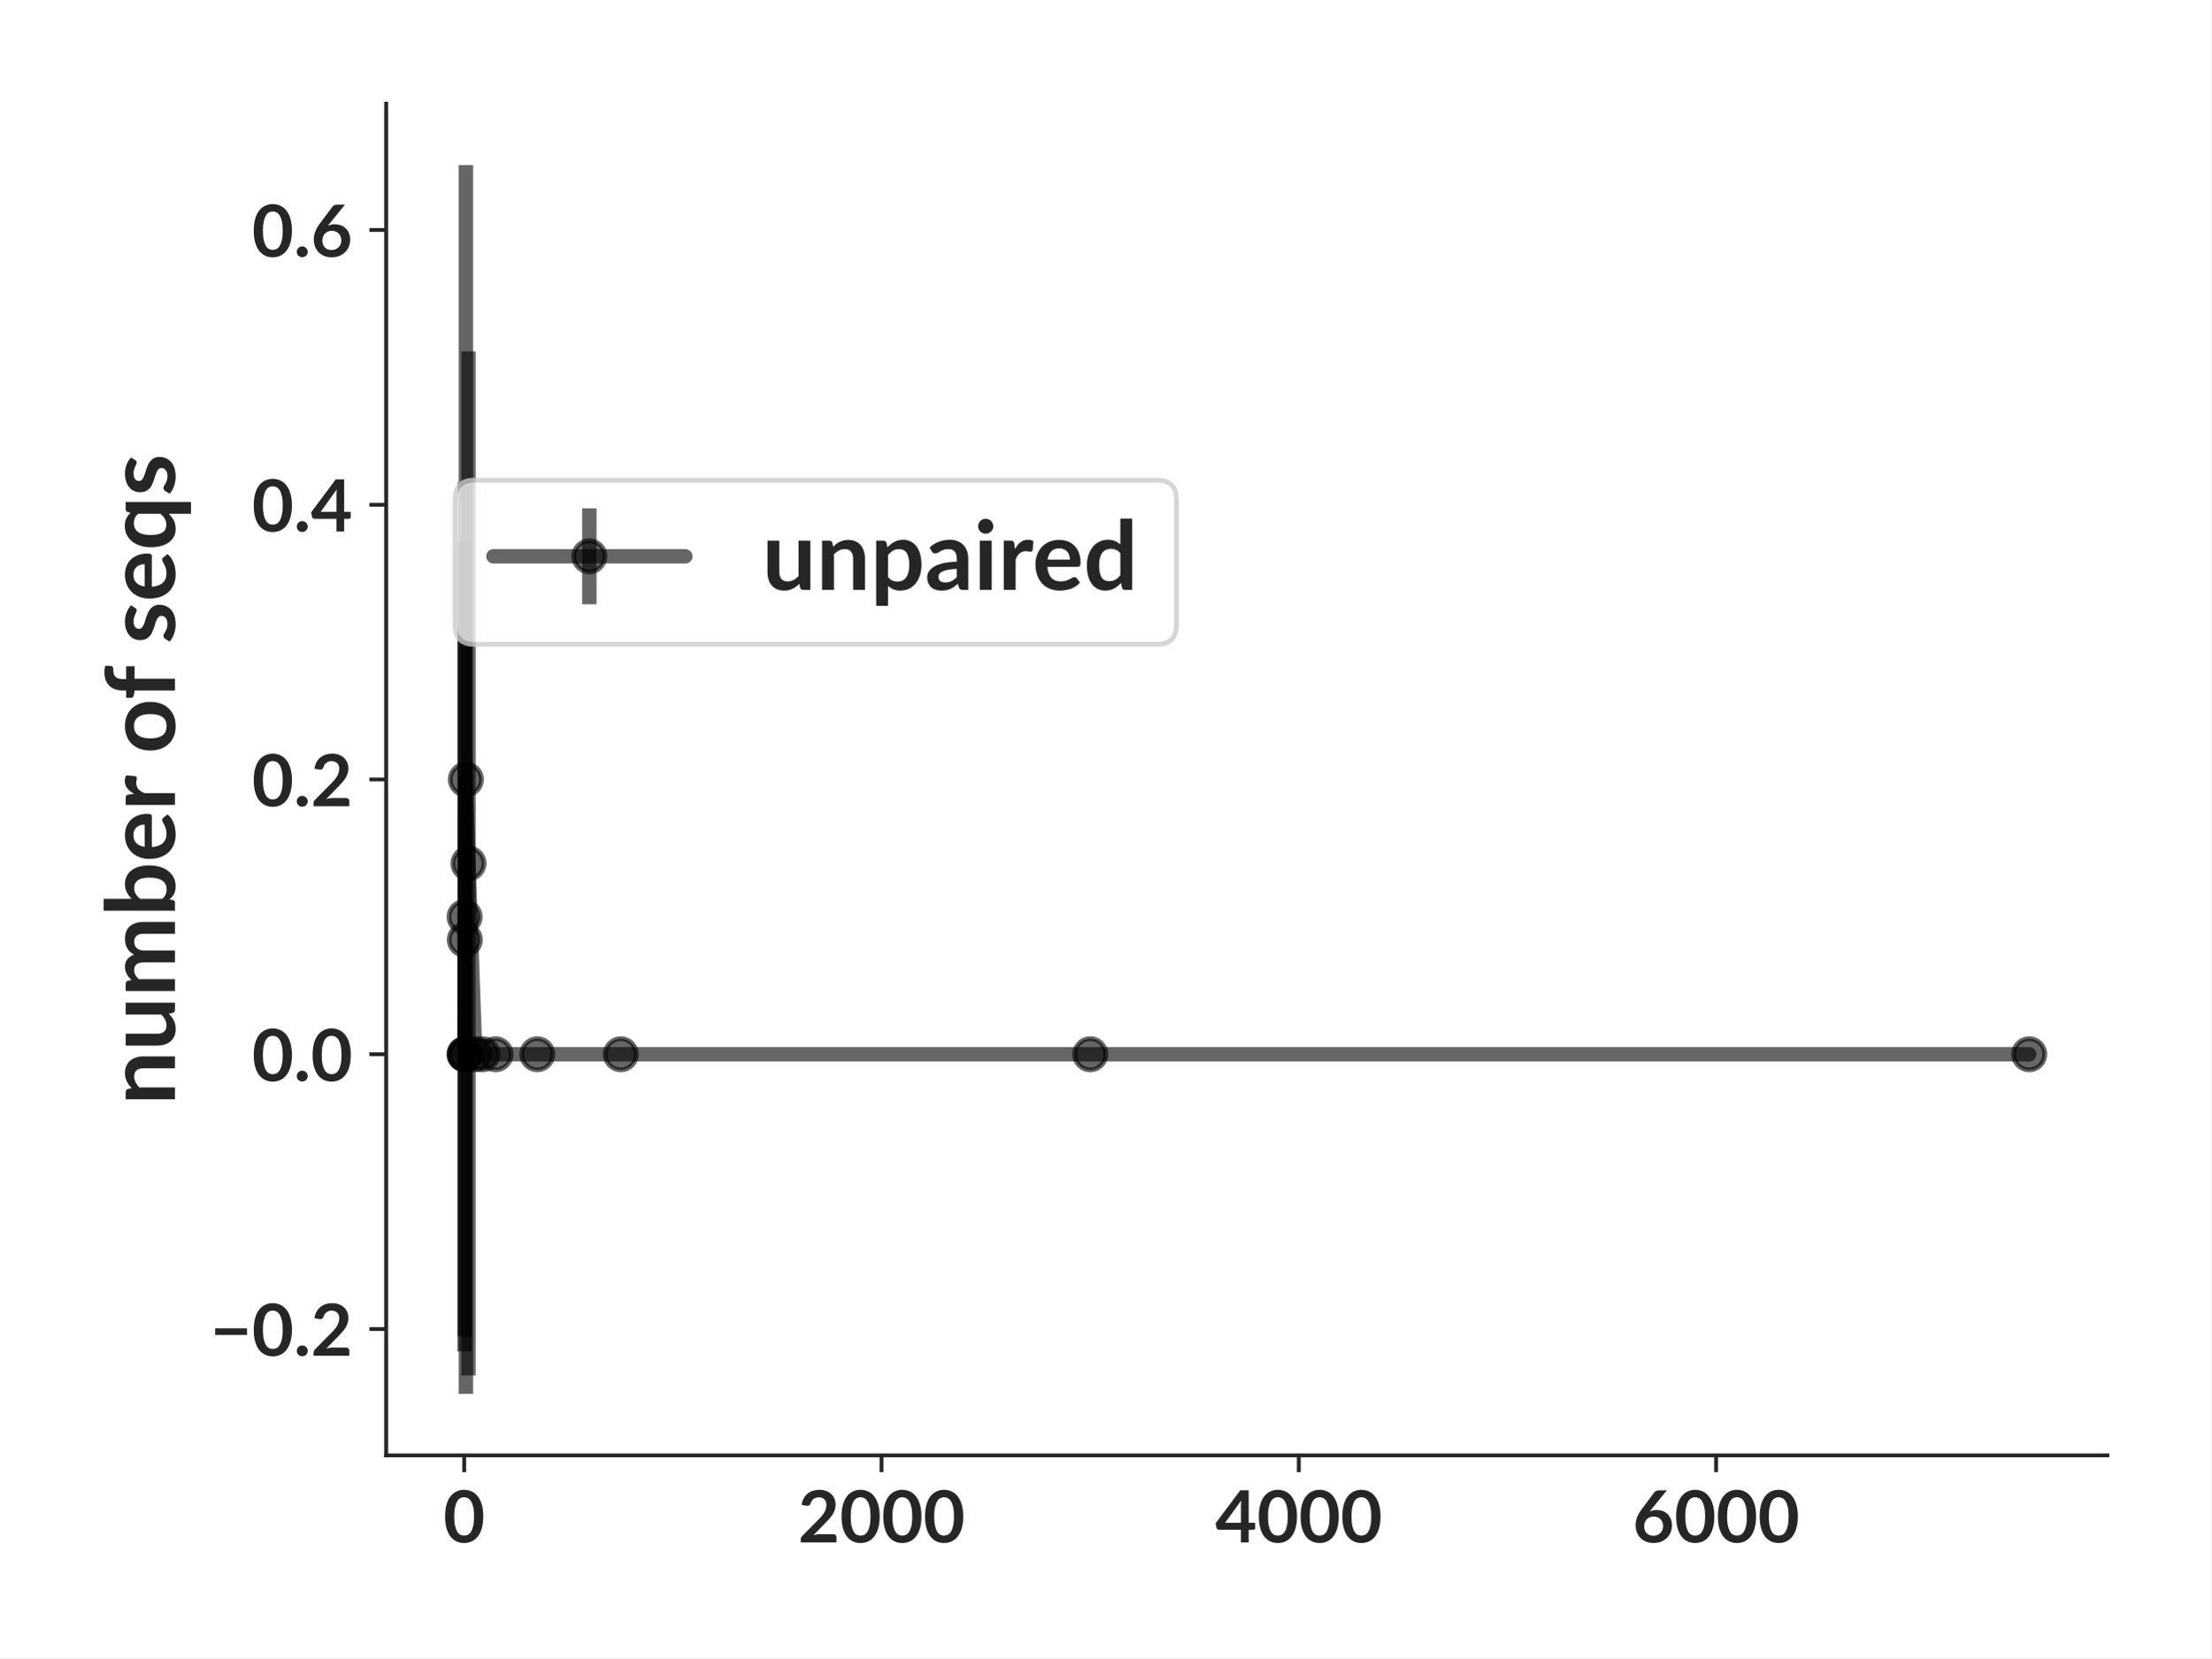
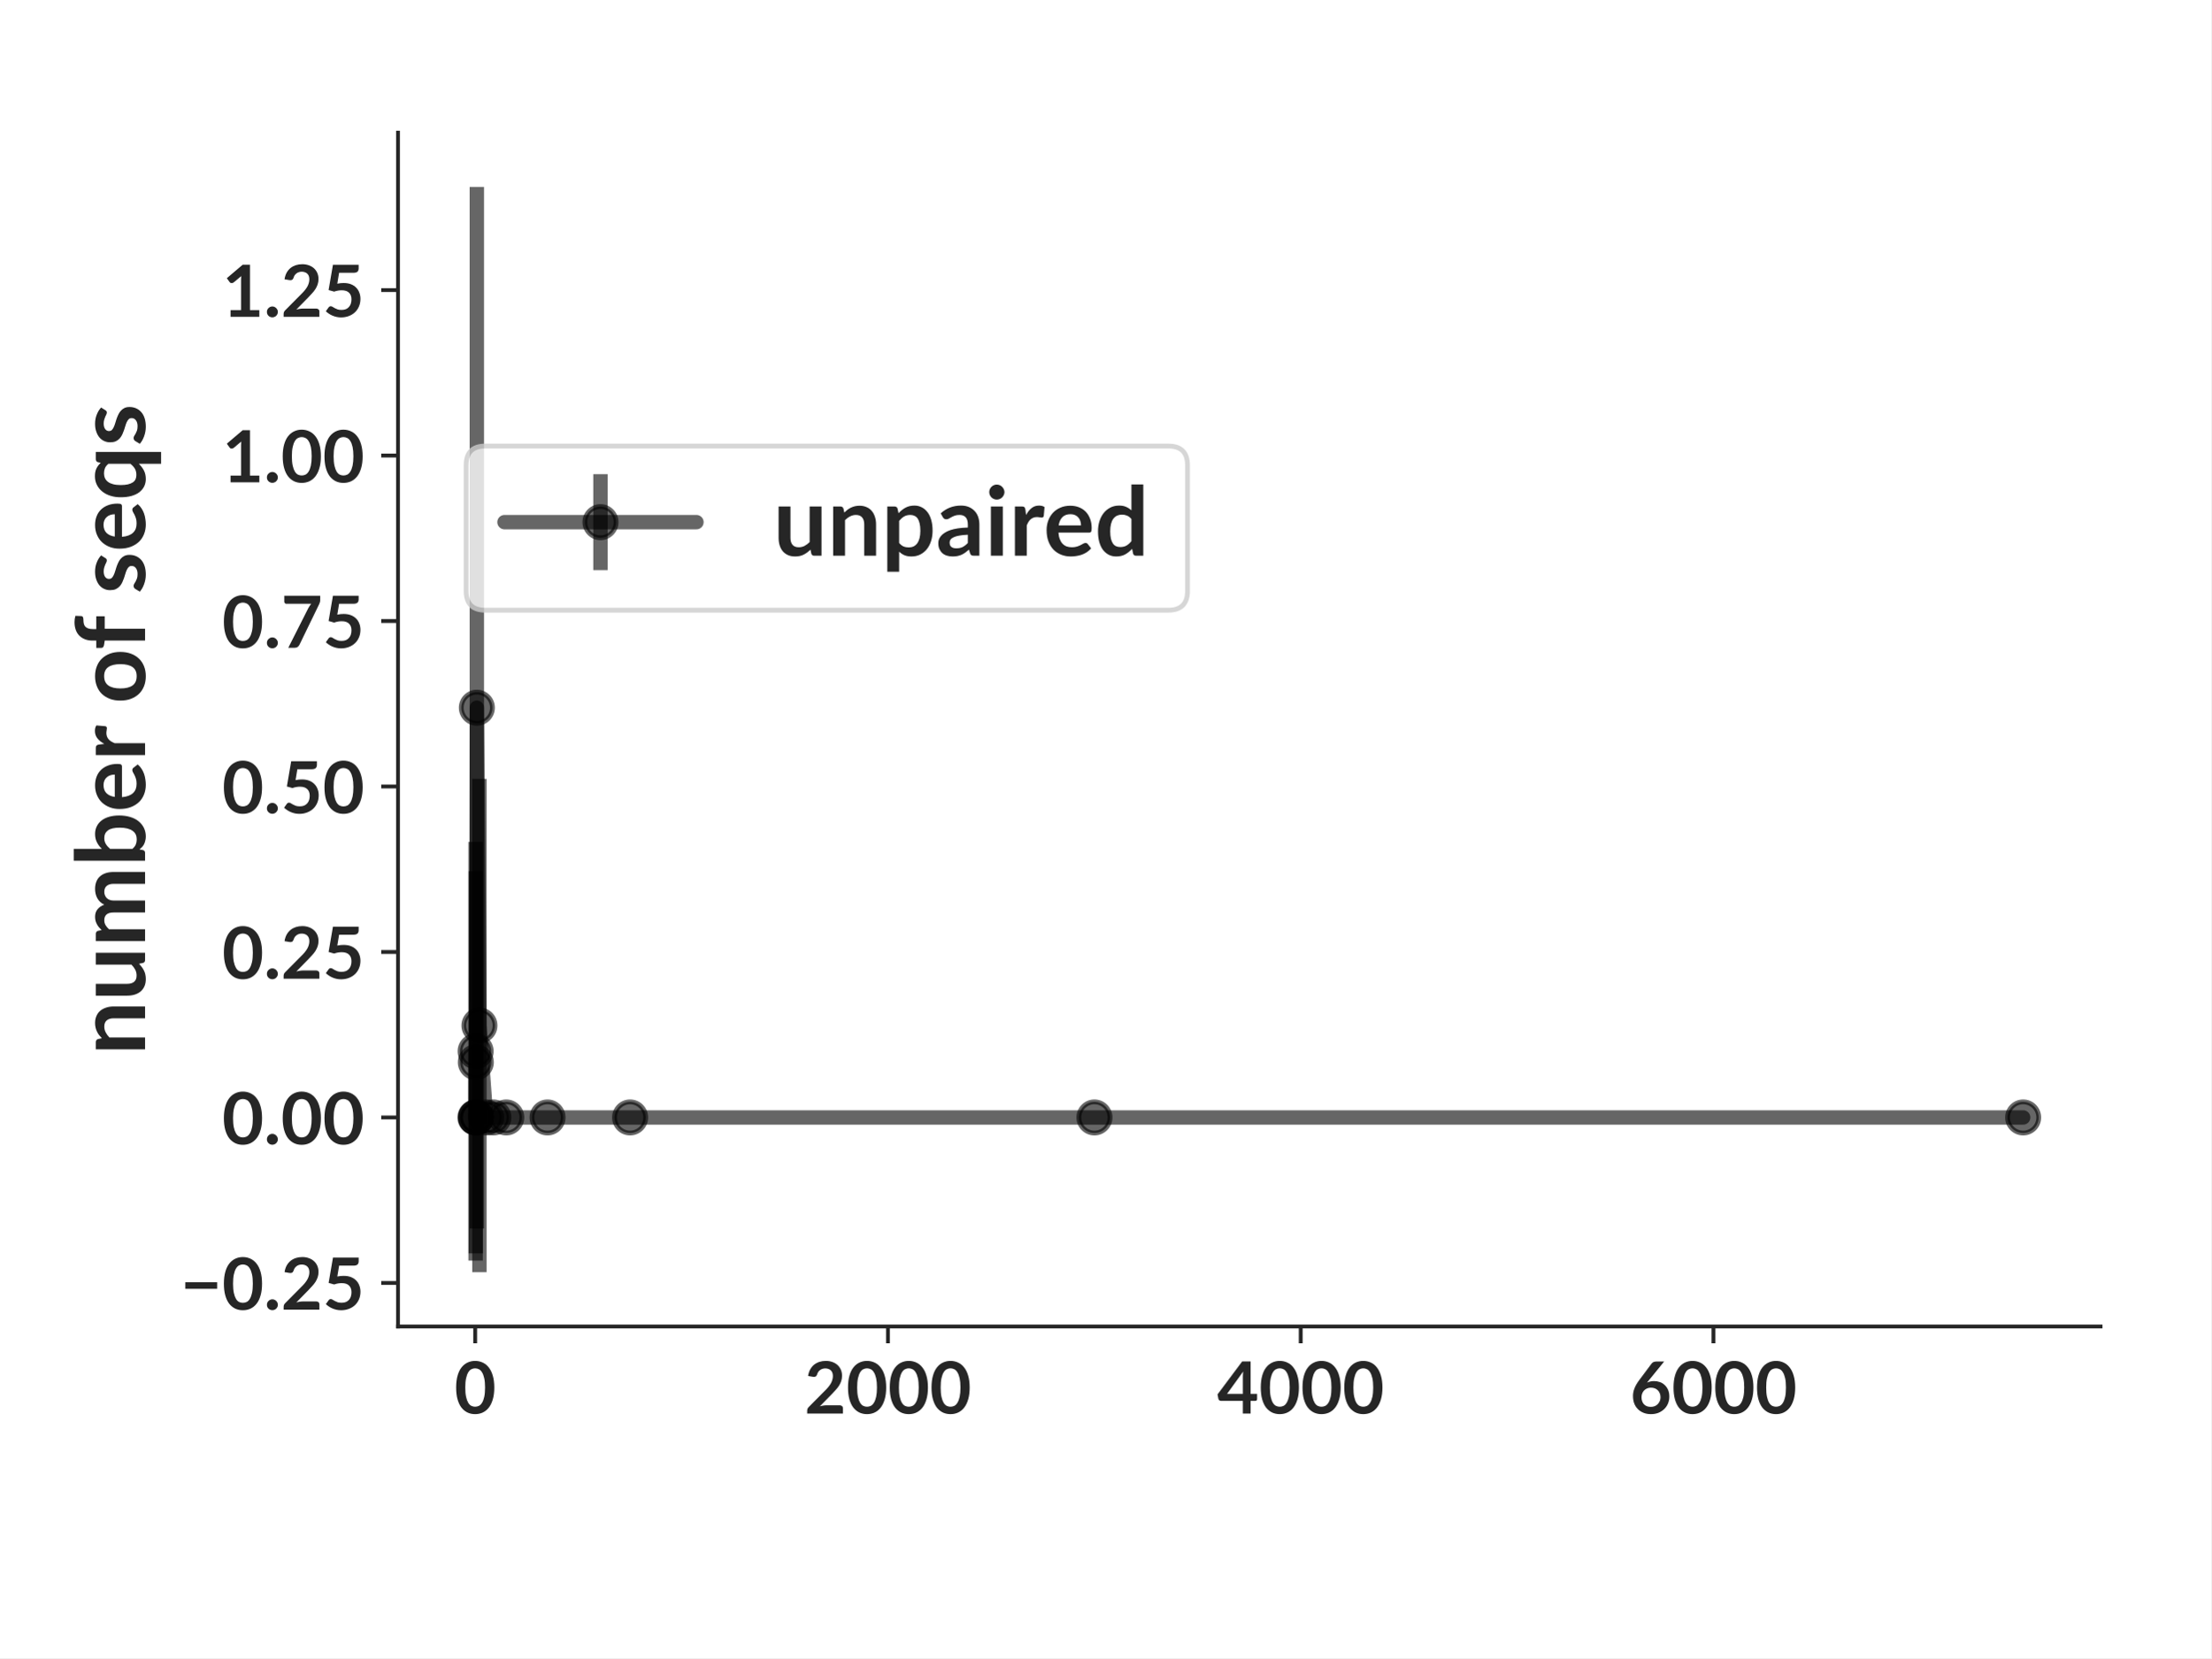
- <svg xmlns="http://www.w3.org/2000/svg" xmlns:xlink="http://www.w3.org/1999/xlink" height="345.6pt" version="1.1" viewBox="0 0 460.8 345.6" width="460.8pt">
+ <svg xmlns="http://www.w3.org/2000/svg" xmlns:xlink="http://www.w3.org/1999/xlink" width="460.8pt" height="345.6pt" viewBox="0 0 460.8 345.6" version="1.1">
  <defs>
-     <style type="text/css">*{stroke-linecap:butt;stroke-linejoin:round;}</style>
+     <style type="text/css">*{stroke-linejoin: round; stroke-linecap: butt}</style>
  </defs>
  <g id="figure_1">
    <g id="patch_1">
-       <path d="M 0 345.6  L 460.8 345.6  L 460.8 0  L 0 0  z " style="fill:#ffffff;" />
+       <path d="M 0 345.6  L 460.8 345.6  L 460.8 0  L 0 0  z " style="fill: #ffffff" />
    </g>
    <g id="axes_1">
      <g id="patch_2">
-         <path d="M 80.472 303.343  L 439.2 303.343  L 439.2 21.6  L 80.472 21.6  z " style="fill:#ffffff;" />
+         <path d="M 82.944 276.48  L 437.76 276.48  L 437.76 27.648  L 82.944 27.648  z " style="fill: #ffffff" />
      </g>
      <g id="matplotlib.axis_1">
        <g id="xtick_1">
          <g id="line2d_1">
            <defs>
-               <path d="M 0 0  L 0 3.5  " id="m4a63bca3ba" style="stroke:#262626;stroke-width:0.8;" />
+               <path id="maeaf0f95b1" d="M 0 0  L 0 3.5  " style="stroke: #262626; stroke-width: 0.8" />
            </defs>
            <g>
-               <use style="fill:#262626;stroke:#262626;stroke-width:0.8;" x="96.734" xlink:href="#m4a63bca3ba" y="303.343" />
+               <use xlink:href="#maeaf0f95b1" x="99.029" y="276.48" style="fill: #262626; stroke: #262626; stroke-width: 0.8" />
            </g>
          </g>
          <g id="text_1">
-             <text style="fill:#262626;font-family:Lato;font-size:15px;font-stretch:normal;font-style:normal;font-weight:bold;text-anchor:middle;" transform="rotate(-0, 96.73421, 321.4875)" x="96.734" y="321.488">0</text>
+             <text style="fill: #262626; font: 700 15px 'Lato'; text-anchor: middle" x="99.029" y="294.625" transform="rotate(-0 99.02899 294.6245)">0</text>
          </g>
        </g>
        <g id="xtick_2">
          <g id="line2d_2">
            <g>
-               <use style="fill:#262626;stroke:#262626;stroke-width:0.8;" x="183.704" xlink:href="#m4a63bca3ba" y="303.343" />
+               <use xlink:href="#maeaf0f95b1" x="185.051" y="276.48" style="fill: #262626; stroke: #262626; stroke-width: 0.8" />
            </g>
          </g>
          <g id="text_2">
-             <text style="fill:#262626;font-family:Lato;font-size:15px;font-stretch:normal;font-style:normal;font-weight:bold;text-anchor:middle;" transform="rotate(-0, 183.7044, 321.4875)" x="183.704" y="321.488">2000</text>
+             <text style="fill: #262626; font: 700 15px 'Lato'; text-anchor: middle" x="185.051" y="294.625" transform="rotate(-0 185.0507 294.6245)">2000</text>
          </g>
        </g>
        <g id="xtick_3">
          <g id="line2d_3">
            <g>
-               <use style="fill:#262626;stroke:#262626;stroke-width:0.8;" x="270.675" xlink:href="#m4a63bca3ba" y="303.343" />
+               <use xlink:href="#maeaf0f95b1" x="271.072" y="276.48" style="fill: #262626; stroke: #262626; stroke-width: 0.8" />
            </g>
          </g>
          <g id="text_3">
-             <text style="fill:#262626;font-family:Lato;font-size:15px;font-stretch:normal;font-style:normal;font-weight:bold;text-anchor:middle;" transform="rotate(-0, 270.6746, 321.4875)" x="270.675" y="321.488">4000</text>
+             <text style="fill: #262626; font: 700 15px 'Lato'; text-anchor: middle" x="271.072" y="294.625" transform="rotate(-0 271.0725 294.6245)">4000</text>
          </g>
        </g>
        <g id="xtick_4">
          <g id="line2d_4">
            <g>
-               <use style="fill:#262626;stroke:#262626;stroke-width:0.8;" x="357.645" xlink:href="#m4a63bca3ba" y="303.343" />
+               <use xlink:href="#maeaf0f95b1" x="357.094" y="276.48" style="fill: #262626; stroke: #262626; stroke-width: 0.8" />
            </g>
          </g>
          <g id="text_4">
-             <text style="fill:#262626;font-family:Lato;font-size:15px;font-stretch:normal;font-style:normal;font-weight:bold;text-anchor:middle;" transform="rotate(-0, 357.6448, 321.4875)" x="357.645" y="321.488">6000</text>
+             <text style="fill: #262626; font: 700 15px 'Lato'; text-anchor: middle" x="357.094" y="294.625" transform="rotate(-0 357.0942 294.6245)">6000</text>
          </g>
        </g>
      </g>
      <g id="matplotlib.axis_2">
        <g id="ytick_1">
          <g id="line2d_5">
            <defs>
-               <path d="M 0 0  L -3.5 0  " id="md8b202de8b" style="stroke:#262626;stroke-width:0.8;" />
+               <path id="m8f964eb62d" d="M 0 0  L -3.5 0  " style="stroke: #262626; stroke-width: 0.8" />
            </defs>
            <g>
-               <use style="fill:#262626;stroke:#262626;stroke-width:0.8;" x="80.472" xlink:href="#md8b202de8b" y="277.016" />
+               <use xlink:href="#m8f964eb62d" x="82.944" y="267.406" style="fill: #262626; stroke: #262626; stroke-width: 0.8" />
            </g>
          </g>
          <g id="text_5">
-             <text style="fill:#262626;font-family:Lato;font-size:15px;font-stretch:normal;font-style:normal;font-weight:bold;text-anchor:end;" transform="rotate(-0, 73.47187, 282.5886)" x="73.472" y="282.589">−0.2</text>
+             <text style="fill: #262626; font: 700 15px 'Lato'; text-anchor: end" x="75.944" y="272.978" transform="rotate(-0 75.944 272.9782)">−0.25</text>
          </g>
        </g>
        <g id="ytick_2">
          <g id="line2d_6">
            <g>
-               <use style="fill:#262626;stroke:#262626;stroke-width:0.8;" x="80.472" xlink:href="#md8b202de8b" y="219.744" />
+               <use xlink:href="#m8f964eb62d" x="82.944" y="232.915" style="fill: #262626; stroke: #262626; stroke-width: 0.8" />
            </g>
          </g>
          <g id="text_6">
-             <text style="fill:#262626;font-family:Lato;font-size:15px;font-stretch:normal;font-style:normal;font-weight:bold;text-anchor:end;" transform="rotate(-0, 73.47187, 225.3162)" x="73.472" y="225.316">0.0</text>
+             <text style="fill: #262626; font: 700 15px 'Lato'; text-anchor: end" x="75.944" y="238.487" transform="rotate(-0 75.944 238.4871)">0.00</text>
          </g>
        </g>
        <g id="ytick_3">
          <g id="line2d_7">
            <g>
-               <use style="fill:#262626;stroke:#262626;stroke-width:0.8;" x="80.472" xlink:href="#md8b202de8b" y="162.471" />
+               <use xlink:href="#m8f964eb62d" x="82.944" y="198.424" style="fill: #262626; stroke: #262626; stroke-width: 0.8" />
            </g>
          </g>
          <g id="text_7">
-             <text style="fill:#262626;font-family:Lato;font-size:15px;font-stretch:normal;font-style:normal;font-weight:bold;text-anchor:end;" transform="rotate(-0, 73.47187, 168.0437)" x="73.472" y="168.044">0.2</text>
+             <text style="fill: #262626; font: 700 15px 'Lato'; text-anchor: end" x="75.944" y="203.996" transform="rotate(-0 75.944 203.996)">0.25</text>
          </g>
        </g>
        <g id="ytick_4">
          <g id="line2d_8">
            <g>
-               <use style="fill:#262626;stroke:#262626;stroke-width:0.8;" x="80.472" xlink:href="#md8b202de8b" y="105.199" />
+               <use xlink:href="#m8f964eb62d" x="82.944" y="163.933" style="fill: #262626; stroke: #262626; stroke-width: 0.8" />
            </g>
          </g>
          <g id="text_8">
-             <text style="fill:#262626;font-family:Lato;font-size:15px;font-stretch:normal;font-style:normal;font-weight:bold;text-anchor:end;" transform="rotate(-0, 73.47187, 110.7713)" x="73.472" y="110.771">0.4</text>
+             <text style="fill: #262626; font: 700 15px 'Lato'; text-anchor: end" x="75.944" y="169.505" transform="rotate(-0 75.944 169.505)">0.50</text>
          </g>
        </g>
        <g id="ytick_5">
          <g id="line2d_9">
            <g>
-               <use style="fill:#262626;stroke:#262626;stroke-width:0.8;" x="80.472" xlink:href="#md8b202de8b" y="47.927" />
+               <use xlink:href="#m8f964eb62d" x="82.944" y="129.442" style="fill: #262626; stroke: #262626; stroke-width: 0.8" />
            </g>
          </g>
          <g id="text_9">
-             <text style="fill:#262626;font-family:Lato;font-size:15px;font-stretch:normal;font-style:normal;font-weight:bold;text-anchor:end;" transform="rotate(-0, 73.47187, 53.49894)" x="73.472" y="53.499">0.6</text>
-           </g>
-         </g>
-         <g id="text_10">
-           <text style="fill:#262626;font-family:Lato;font-size:20px;font-stretch:normal;font-style:normal;font-weight:bold;text-anchor:middle;" transform="rotate(-90, 36.45938, 162.4715)" x="36.459" y="162.471">number of seqs</text>
+             <text style="fill: #262626; font: 700 15px 'Lato'; text-anchor: end" x="75.944" y="135.014" transform="rotate(-0 75.944 135.0139)">0.75</text>
+           </g>
+         </g>
+         <g id="ytick_6">
+           <g id="line2d_10">
+             <g>
+               <use xlink:href="#m8f964eb62d" x="82.944" y="94.95" style="fill: #262626; stroke: #262626; stroke-width: 0.8" />
+             </g>
+           </g>
+           <g id="text_10">
+             <text style="fill: #262626; font: 700 15px 'Lato'; text-anchor: end" x="75.944" y="100.523" transform="rotate(-0 75.944 100.5228)">1.00</text>
+           </g>
+         </g>
+         <g id="ytick_7">
+           <g id="line2d_11">
+             <g>
+               <use xlink:href="#m8f964eb62d" x="82.944" y="60.459" style="fill: #262626; stroke: #262626; stroke-width: 0.8" />
+             </g>
+           </g>
+           <g id="text_11">
+             <text style="fill: #262626; font: 700 15px 'Lato'; text-anchor: end" x="75.944" y="66.032" transform="rotate(-0 75.944 66.03165)">1.25</text>
+           </g>
+         </g>
+         <g id="text_12">
+           <text style="fill: #262626; font: 700 20px 'Lato'; text-anchor: middle" x="30.232" y="152.064" transform="rotate(-90 30.2315 152.064)">number of seqs</text>
        </g>
      </g>
      <g id="LineCollection_1">
-         <path clip-path="url(#p5f5d16d037)" d="M 96.778 219.744  L 96.778 219.744  " style="fill:none;stroke:#000000;stroke-opacity:0.6;stroke-width:3;" />
-         <path clip-path="url(#p5f5d16d037)" d="M 96.821 281.663  L 96.821 100.552  " style="fill:none;stroke:#000000;stroke-opacity:0.6;stroke-width:3;" />
-         <path clip-path="url(#p5f5d16d037)" d="M 96.865 278.546  L 96.865 113.215  " style="fill:none;stroke:#000000;stroke-opacity:0.6;stroke-width:3;" />
-         <path clip-path="url(#p5f5d16d037)" d="M 96.908 219.744  L 96.908 219.744  " style="fill:none;stroke:#000000;stroke-opacity:0.6;stroke-width:3;" />
-         <path clip-path="url(#p5f5d16d037)" d="M 96.952 219.744  L 96.952 219.744  " style="fill:none;stroke:#000000;stroke-opacity:0.6;stroke-width:3;" />
-         <path clip-path="url(#p5f5d16d037)" d="M 97.082 290.536  L 97.082 34.406  " style="fill:none;stroke:#000000;stroke-opacity:0.6;stroke-width:3;" />
-         <path clip-path="url(#p5f5d16d037)" d="M 97.626 286.692  L 97.626 73.251  " style="fill:none;stroke:#000000;stroke-opacity:0.6;stroke-width:3;" />
-         <path clip-path="url(#p5f5d16d037)" d="M 99.039 219.744  L 99.039 219.744  " style="fill:none;stroke:#000000;stroke-opacity:0.6;stroke-width:3;" />
-         <path clip-path="url(#p5f5d16d037)" d="M 100.561 219.744  L 100.561 219.744  " style="fill:none;stroke:#000000;stroke-opacity:0.6;stroke-width:3;" />
-         <path clip-path="url(#p5f5d16d037)" d="M 103.279 219.744  L 103.279 219.744  " style="fill:none;stroke:#000000;stroke-opacity:0.6;stroke-width:3;" />
-         <path clip-path="url(#p5f5d16d037)" d="M 111.976 219.744  L 111.976 219.744  " style="fill:none;stroke:#000000;stroke-opacity:0.6;stroke-width:3;" />
-         <path clip-path="url(#p5f5d16d037)" d="M 129.37 219.744  L 129.37 219.744  " style="fill:none;stroke:#000000;stroke-opacity:0.6;stroke-width:3;" />
-         <path clip-path="url(#p5f5d16d037)" d="M 227.211 219.744  L 227.211 219.744  " style="fill:none;stroke:#000000;stroke-opacity:0.6;stroke-width:3;" />
-         <path clip-path="url(#p5f5d16d037)" d="M 422.894 219.744  L 422.894 219.744  " style="fill:none;stroke:#000000;stroke-opacity:0.6;stroke-width:3;" />
-       </g>
-       <g id="line2d_10">
-         <path clip-path="url(#p5f5d16d037)" d="M 96.778 219.744  L 96.821 191.108  L 96.865 195.88  L 96.908 219.744  L 96.952 219.744  L 97.082 162.471  L 97.626 179.971  L 99.039 219.744  L 100.561 219.744  L 103.279 219.744  L 111.976 219.744  L 129.37 219.744  L 227.211 219.744  L 422.894 219.744  " style="fill:none;stroke:#000000;stroke-linecap:round;stroke-opacity:0.6;stroke-width:3;" />
+         <path d="M 99.072 232.915  L 99.072 232.915  " clip-path="url(#p99c43cc2ff)" style="fill: none; stroke: #000000; stroke-opacity: 0.6; stroke-width: 3" />
+         <path d="M 99.115 262.747  L 99.115 175.49  " clip-path="url(#p99c43cc2ff)" style="fill: none; stroke: #000000; stroke-opacity: 0.6; stroke-width: 3" />
+         <path d="M 99.158 261.245  L 99.158 181.591  " clip-path="url(#p99c43cc2ff)" style="fill: none; stroke: #000000; stroke-opacity: 0.6; stroke-width: 3" />
+         <path d="M 99.201 232.915  L 99.201 232.915  " clip-path="url(#p99c43cc2ff)" style="fill: none; stroke: #000000; stroke-opacity: 0.6; stroke-width: 3" />
+         <path d="M 99.244 232.915  L 99.244 232.915  " clip-path="url(#p99c43cc2ff)" style="fill: none; stroke: #000000; stroke-opacity: 0.6; stroke-width: 3" />
+         <path d="M 99.373 256.058  L 99.373 38.959  " clip-path="url(#p99c43cc2ff)" style="fill: none; stroke: #000000; stroke-opacity: 0.6; stroke-width: 3" />
+         <path d="M 99.911 265.169  L 99.911 162.337  " clip-path="url(#p99c43cc2ff)" style="fill: none; stroke: #000000; stroke-opacity: 0.6; stroke-width: 3" />
+         <path d="M 101.309 232.915  L 101.309 232.915  " clip-path="url(#p99c43cc2ff)" style="fill: none; stroke: #000000; stroke-opacity: 0.6; stroke-width: 3" />
+         <path d="M 102.814 232.915  L 102.814 232.915  " clip-path="url(#p99c43cc2ff)" style="fill: none; stroke: #000000; stroke-opacity: 0.6; stroke-width: 3" />
+         <path d="M 105.502 232.915  L 105.502 232.915  " clip-path="url(#p99c43cc2ff)" style="fill: none; stroke: #000000; stroke-opacity: 0.6; stroke-width: 3" />
+         <path d="M 114.104 232.915  L 114.104 232.915  " clip-path="url(#p99c43cc2ff)" style="fill: none; stroke: #000000; stroke-opacity: 0.6; stroke-width: 3" />
+         <path d="M 131.309 232.915  L 131.309 232.915  " clip-path="url(#p99c43cc2ff)" style="fill: none; stroke: #000000; stroke-opacity: 0.6; stroke-width: 3" />
+         <path d="M 228.083 232.915  L 228.083 232.915  " clip-path="url(#p99c43cc2ff)" style="fill: none; stroke: #000000; stroke-opacity: 0.6; stroke-width: 3" />
+         <path d="M 421.632 232.915  L 421.632 232.915  " clip-path="url(#p99c43cc2ff)" style="fill: none; stroke: #000000; stroke-opacity: 0.6; stroke-width: 3" />
+       </g>
+       <g id="line2d_12">
+         <path d="M 99.072 232.915  L 99.115 219.118  L 99.158 221.418  L 99.201 232.915  L 99.244 232.915  L 99.373 147.508  L 99.911 213.753  L 101.309 232.915  L 102.814 232.915  L 105.502 232.915  L 114.104 232.915  L 131.309 232.915  L 228.083 232.915  L 421.632 232.915  " clip-path="url(#p99c43cc2ff)" style="fill: none; stroke: #000000; stroke-opacity: 0.6; stroke-width: 3; stroke-linecap: round" />
        <defs>
-           <path d="M 0 3.25  C 0.862 3.25 1.689 2.908 2.298 2.298  C 2.908 1.689 3.25 0.862 3.25 0  C 3.25 -0.862 2.908 -1.689 2.298 -2.298  C 1.689 -2.908 0.862 -3.25 0 -3.25  C -0.862 -3.25 -1.689 -2.908 -2.298 -2.298  C -2.908 -1.689 -3.25 -0.862 -3.25 0  C -3.25 0.862 -2.908 1.689 -2.298 2.298  C -1.689 2.908 -0.862 3.25 0 3.25  z " id="mf991bc48c8" style="stroke:#000000;stroke-opacity:0.6;" />
+           <path id="m9b1d7aad6d" d="M 0 3.25  C 0.862 3.25 1.689 2.908 2.298 2.298  C 2.908 1.689 3.25 0.862 3.25 0  C 3.25 -0.862 2.908 -1.689 2.298 -2.298  C 1.689 -2.908 0.862 -3.25 0 -3.25  C -0.862 -3.25 -1.689 -2.908 -2.298 -2.298  C -2.908 -1.689 -3.25 -0.862 -3.25 0  C -3.25 0.862 -2.908 1.689 -2.298 2.298  C -1.689 2.908 -0.862 3.25 0 3.25  z " style="stroke: #000000; stroke-opacity: 0.6" />
        </defs>
-         <g clip-path="url(#p5f5d16d037)">
-           <use style="fill-opacity:0.6;stroke:#000000;stroke-opacity:0.6;" x="96.778" xlink:href="#mf991bc48c8" y="219.744" />
-           <use style="fill-opacity:0.6;stroke:#000000;stroke-opacity:0.6;" x="96.821" xlink:href="#mf991bc48c8" y="191.108" />
-           <use style="fill-opacity:0.6;stroke:#000000;stroke-opacity:0.6;" x="96.865" xlink:href="#mf991bc48c8" y="195.88" />
-           <use style="fill-opacity:0.6;stroke:#000000;stroke-opacity:0.6;" x="96.908" xlink:href="#mf991bc48c8" y="219.744" />
-           <use style="fill-opacity:0.6;stroke:#000000;stroke-opacity:0.6;" x="96.952" xlink:href="#mf991bc48c8" y="219.744" />
-           <use style="fill-opacity:0.6;stroke:#000000;stroke-opacity:0.6;" x="97.082" xlink:href="#mf991bc48c8" y="162.471" />
-           <use style="fill-opacity:0.6;stroke:#000000;stroke-opacity:0.6;" x="97.626" xlink:href="#mf991bc48c8" y="179.971" />
-           <use style="fill-opacity:0.6;stroke:#000000;stroke-opacity:0.6;" x="99.039" xlink:href="#mf991bc48c8" y="219.744" />
-           <use style="fill-opacity:0.6;stroke:#000000;stroke-opacity:0.6;" x="100.561" xlink:href="#mf991bc48c8" y="219.744" />
-           <use style="fill-opacity:0.6;stroke:#000000;stroke-opacity:0.6;" x="103.279" xlink:href="#mf991bc48c8" y="219.744" />
-           <use style="fill-opacity:0.6;stroke:#000000;stroke-opacity:0.6;" x="111.976" xlink:href="#mf991bc48c8" y="219.744" />
-           <use style="fill-opacity:0.6;stroke:#000000;stroke-opacity:0.6;" x="129.37" xlink:href="#mf991bc48c8" y="219.744" />
-           <use style="fill-opacity:0.6;stroke:#000000;stroke-opacity:0.6;" x="227.211" xlink:href="#mf991bc48c8" y="219.744" />
-           <use style="fill-opacity:0.6;stroke:#000000;stroke-opacity:0.6;" x="422.894" xlink:href="#mf991bc48c8" y="219.744" />
+         <g clip-path="url(#p99c43cc2ff)">
+           <use xlink:href="#m9b1d7aad6d" x="99.072" y="232.915" style="fill-opacity: 0.6; stroke: #000000; stroke-opacity: 0.6" />
+           <use xlink:href="#m9b1d7aad6d" x="99.115" y="219.118" style="fill-opacity: 0.6; stroke: #000000; stroke-opacity: 0.6" />
+           <use xlink:href="#m9b1d7aad6d" x="99.158" y="221.418" style="fill-opacity: 0.6; stroke: #000000; stroke-opacity: 0.6" />
+           <use xlink:href="#m9b1d7aad6d" x="99.201" y="232.915" style="fill-opacity: 0.6; stroke: #000000; stroke-opacity: 0.6" />
+           <use xlink:href="#m9b1d7aad6d" x="99.244" y="232.915" style="fill-opacity: 0.6; stroke: #000000; stroke-opacity: 0.6" />
+           <use xlink:href="#m9b1d7aad6d" x="99.373" y="147.508" style="fill-opacity: 0.6; stroke: #000000; stroke-opacity: 0.6" />
+           <use xlink:href="#m9b1d7aad6d" x="99.911" y="213.753" style="fill-opacity: 0.6; stroke: #000000; stroke-opacity: 0.6" />
+           <use xlink:href="#m9b1d7aad6d" x="101.309" y="232.915" style="fill-opacity: 0.6; stroke: #000000; stroke-opacity: 0.6" />
+           <use xlink:href="#m9b1d7aad6d" x="102.814" y="232.915" style="fill-opacity: 0.6; stroke: #000000; stroke-opacity: 0.6" />
+           <use xlink:href="#m9b1d7aad6d" x="105.502" y="232.915" style="fill-opacity: 0.6; stroke: #000000; stroke-opacity: 0.6" />
+           <use xlink:href="#m9b1d7aad6d" x="114.104" y="232.915" style="fill-opacity: 0.6; stroke: #000000; stroke-opacity: 0.6" />
+           <use xlink:href="#m9b1d7aad6d" x="131.309" y="232.915" style="fill-opacity: 0.6; stroke: #000000; stroke-opacity: 0.6" />
+           <use xlink:href="#m9b1d7aad6d" x="228.083" y="232.915" style="fill-opacity: 0.6; stroke: #000000; stroke-opacity: 0.6" />
+           <use xlink:href="#m9b1d7aad6d" x="421.632" y="232.915" style="fill-opacity: 0.6; stroke: #000000; stroke-opacity: 0.6" />
        </g>
      </g>
      <g id="patch_3">
-         <path d="M 80.472 303.343  L 80.472 21.6  " style="fill:none;stroke:#262626;stroke-linecap:square;stroke-linejoin:miter;stroke-width:0.8;" />
+         <path d="M 82.944 276.48  L 82.944 27.648  " style="fill: none; stroke: #262626; stroke-width: 0.8; stroke-linejoin: miter; stroke-linecap: square" />
      </g>
      <g id="patch_4">
-         <path d="M 80.472 303.343  L 439.2 303.343  " style="fill:none;stroke:#262626;stroke-linecap:square;stroke-linejoin:miter;stroke-width:0.8;" />
+         <path d="M 82.944 276.48  L 437.76 276.48  " style="fill: none; stroke: #262626; stroke-width: 0.8; stroke-linejoin: miter; stroke-linecap: square" />
      </g>
      <g id="legend_1">
        <g id="patch_5">
-           <path d="M 98.821 134.297  L 241.165 134.297  Q 245.165 134.297 245.165 130.297  L 245.165 104.088  Q 245.165 100.088 241.165 100.088  L 98.821 100.088  Q 94.821 100.088 94.821 104.088  L 94.821 130.297  Q 94.821 134.297 98.821 134.297  z " style="fill:#ffffff;opacity:0.8;stroke:#cccccc;stroke-linejoin:miter;" />
+           <path d="M 101.137 127.181  L 243.48 127.181  Q 247.48 127.181 247.48 123.181  L 247.48 96.971  Q 247.48 92.971 243.48 92.971  L 101.137 92.971  Q 97.137 92.971 97.137 96.971  L 97.137 123.181  Q 97.137 127.181 101.137 127.181  z " style="fill: #ffffff; opacity: 0.8; stroke: #cccccc; stroke-linejoin: miter" />
        </g>
        <g id="LineCollection_2">
-           <path d="M 122.821 125.947  L 122.821 105.947  " style="fill:none;stroke:#000000;stroke-opacity:0.6;stroke-width:3;" />
-         </g>
-         <g id="line2d_11">
-           <path d="M 102.821 115.947  L 142.821 115.947  " style="fill:none;stroke:#000000;stroke-linecap:round;stroke-opacity:0.6;stroke-width:3;" />
-         </g>
-         <g id="line2d_12">
+           <path d="M 125.137 118.831  L 125.137 98.831  " style="fill: none; stroke: #000000; stroke-opacity: 0.6; stroke-width: 3" />
+         </g>
+         <g id="line2d_13">
+           <path d="M 105.137 108.831  L 145.137 108.831  " style="fill: none; stroke: #000000; stroke-opacity: 0.6; stroke-width: 3; stroke-linecap: round" />
+         </g>
+         <g id="line2d_14">
          <g>
-             <use style="fill-opacity:0.6;stroke:#000000;stroke-opacity:0.6;" x="122.821" xlink:href="#mf991bc48c8" y="115.947" />
-           </g>
-         </g>
-         <g id="text_11">
-           <text style="fill:#262626;font-family:Lato;font-size:20px;font-stretch:normal;font-style:normal;font-weight:bold;text-anchor:start;" transform="rotate(-0, 158.821, 122.9472)" x="158.821" y="122.947">unpaired</text>
+             <use xlink:href="#m9b1d7aad6d" x="125.137" y="108.831" style="fill-opacity: 0.6; stroke: #000000; stroke-opacity: 0.6" />
+           </g>
+         </g>
+         <g id="text_13">
+           <text style="fill: #262626; font: 700 20px 'Lato'; text-anchor: start" x="161.137" y="115.831" transform="rotate(-0 161.1366 115.8308)">unpaired</text>
        </g>
      </g>
    </g>
  </g>
  <defs>
-     <clipPath id="p5f5d16d037">
-       <rect height="281.743" width="358.728" x="80.472" y="21.6" />
+     <clipPath id="p99c43cc2ff">
+       <rect x="82.944" y="27.648" width="354.816" height="248.832" />
    </clipPath>
  </defs>
</svg>
